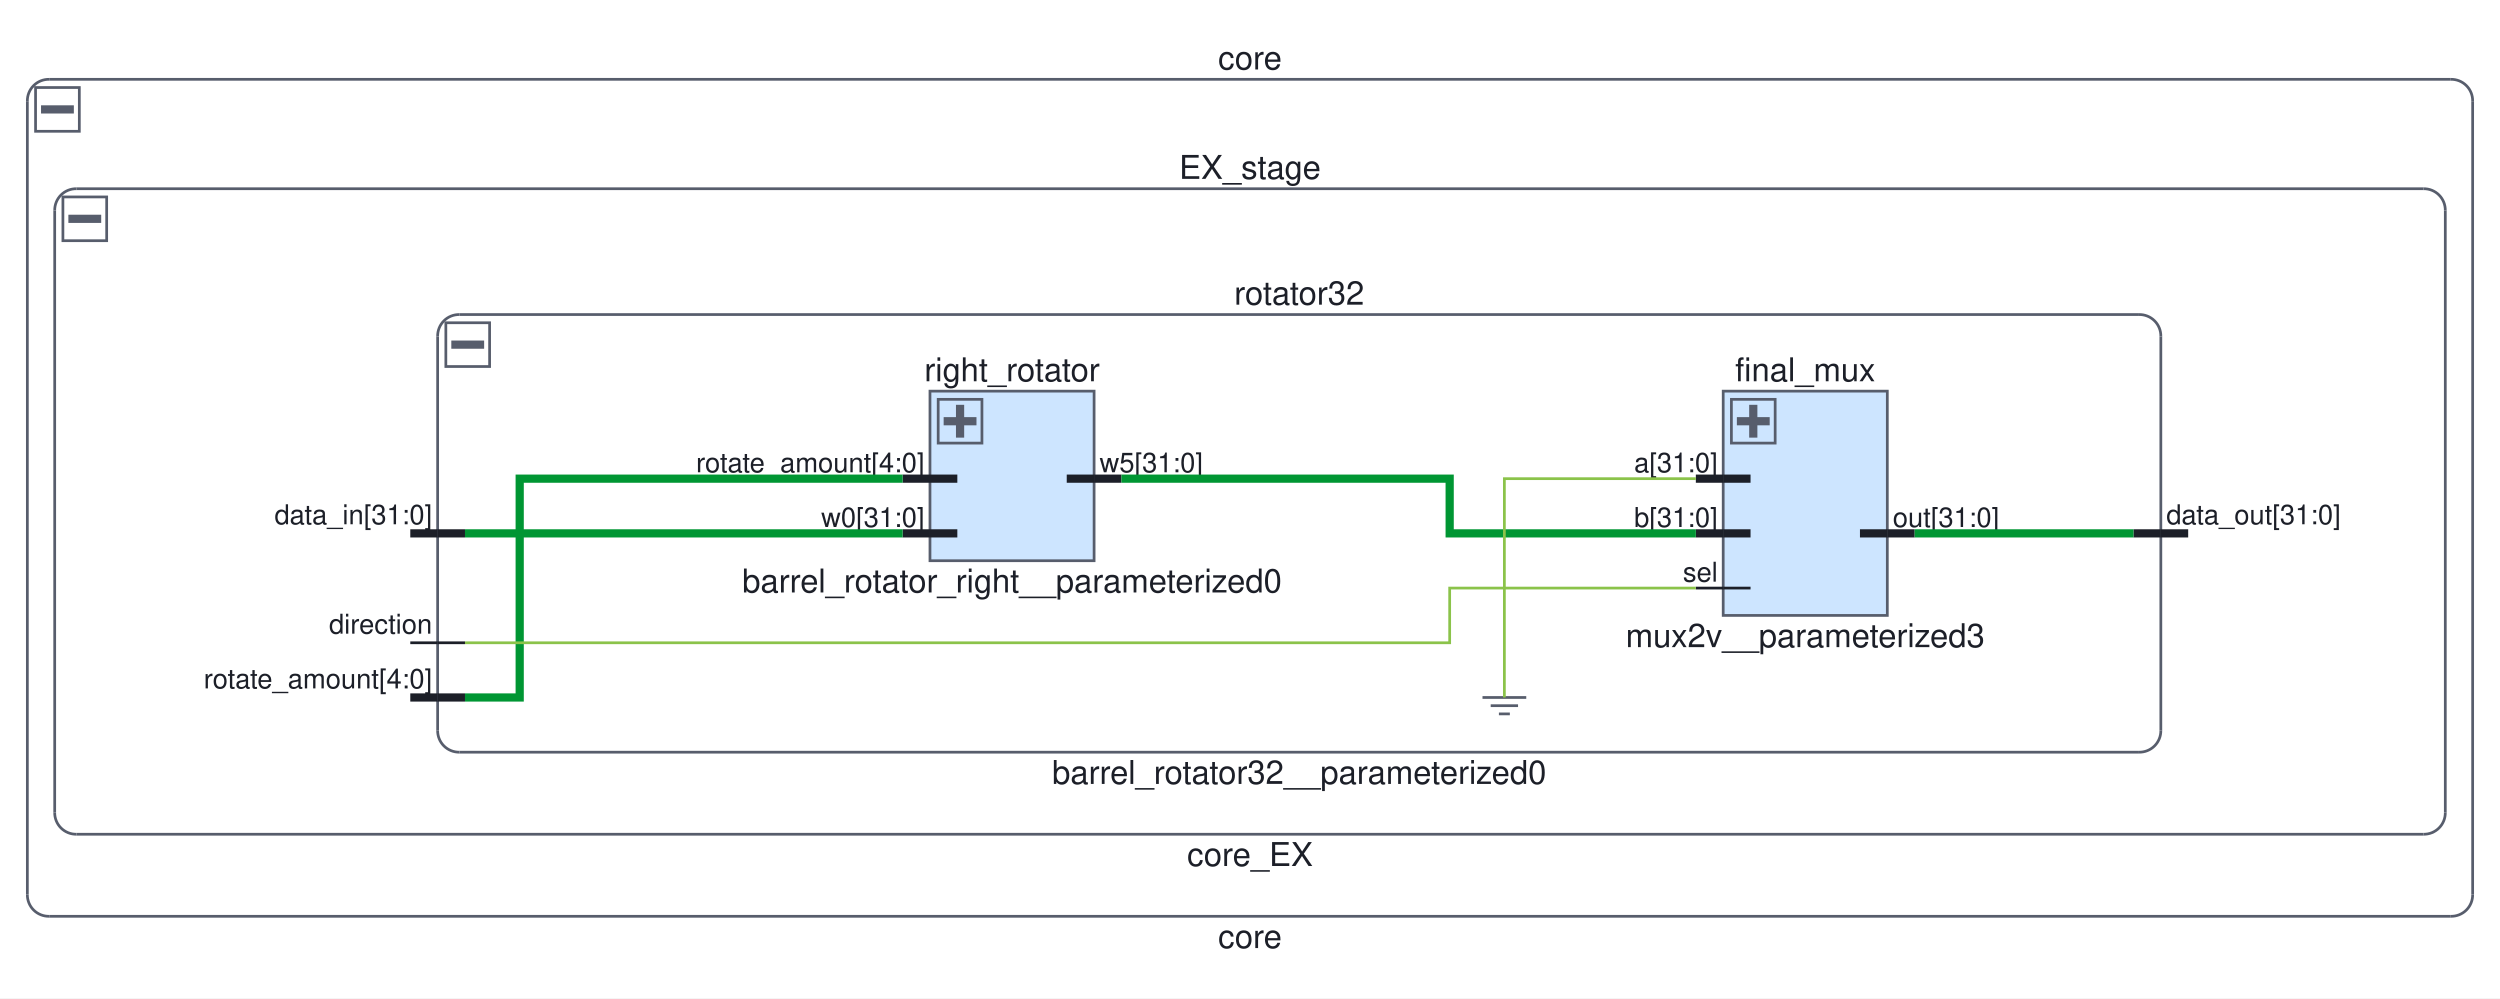
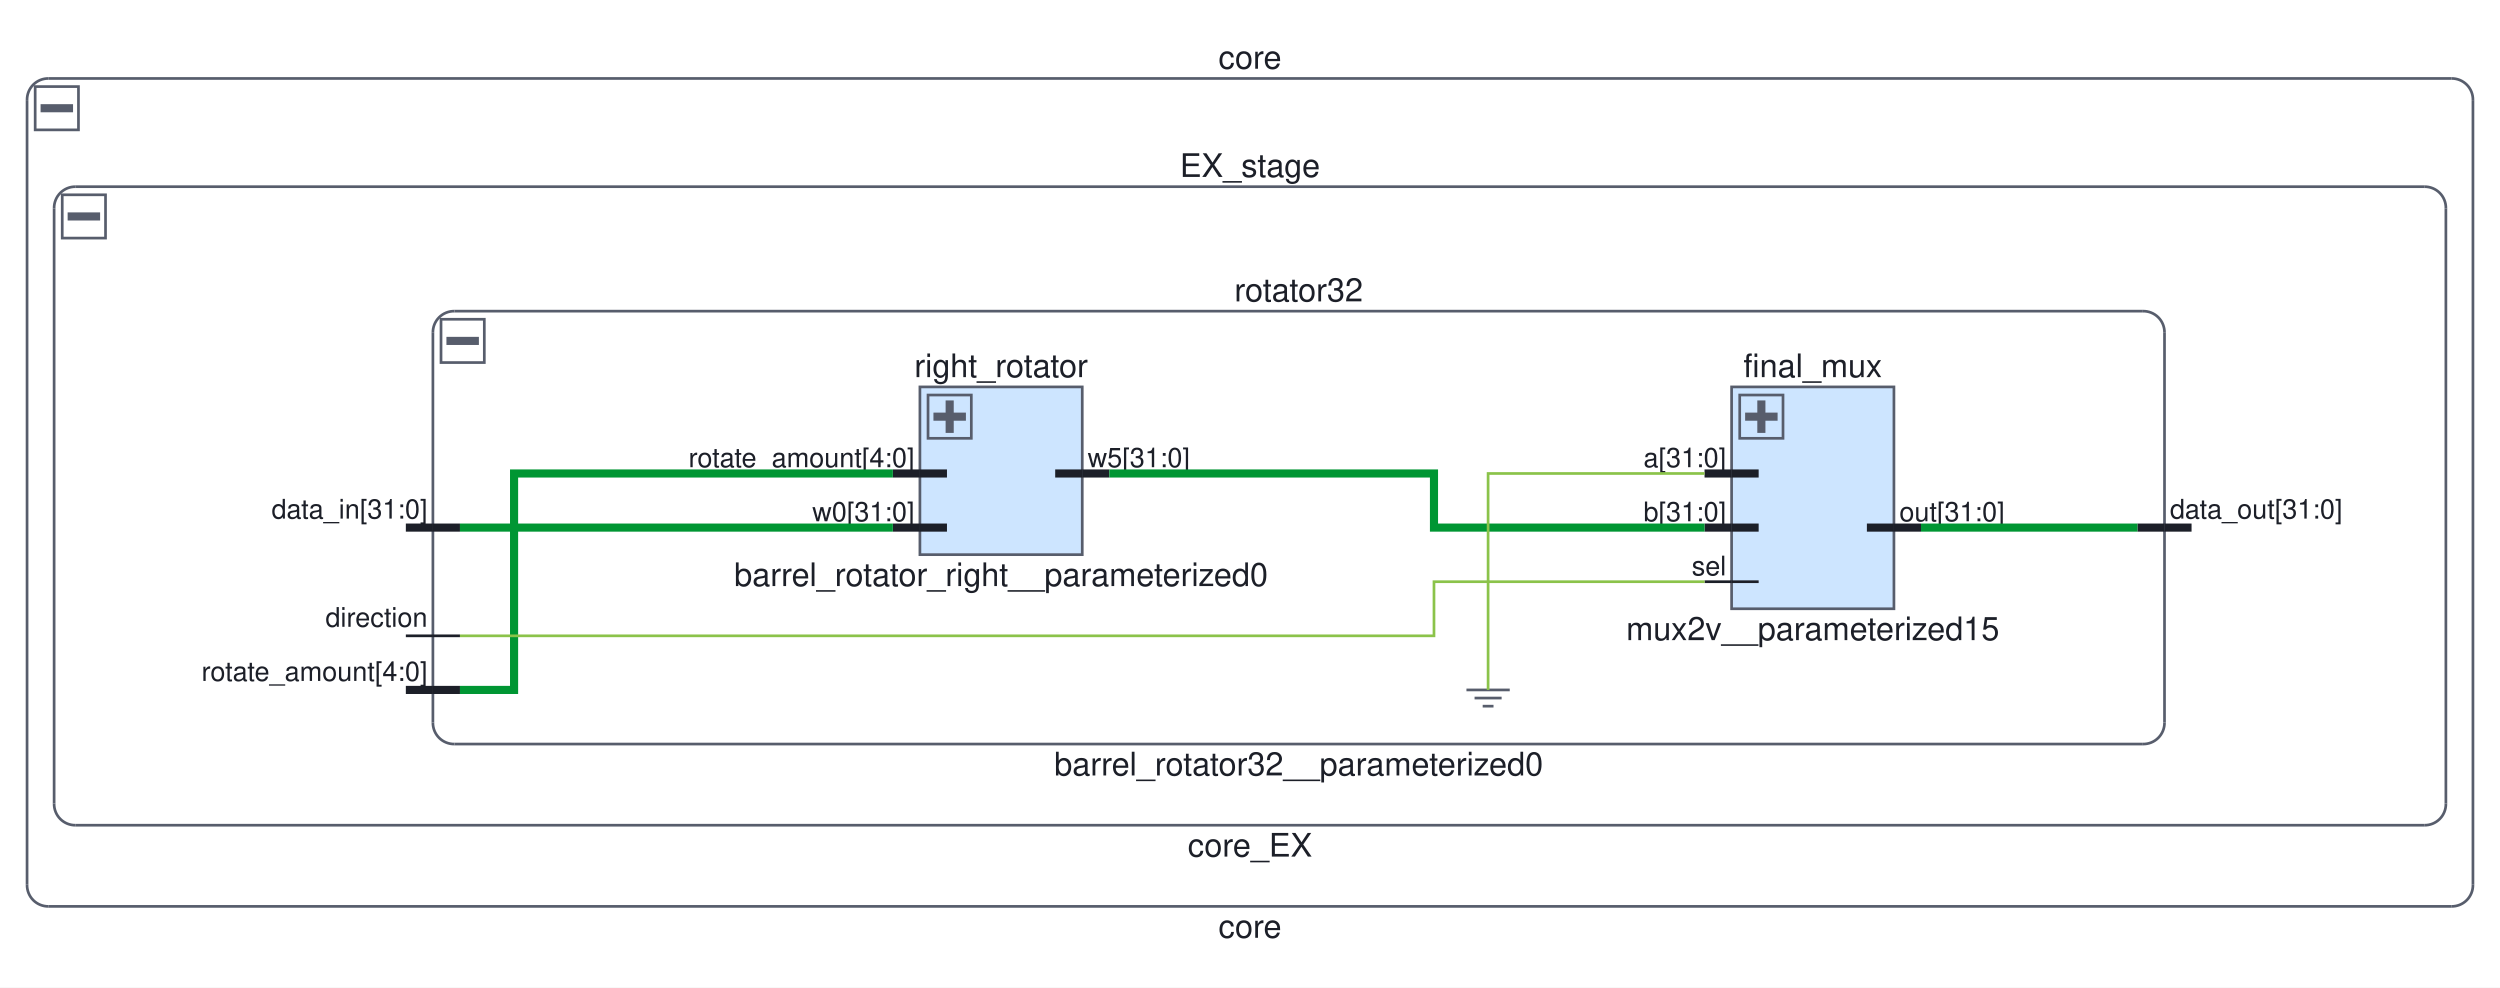
- <svg xmlns="http://www.w3.org/2000/svg" viewBox="0 0 914 365" preserveAspectRatio="xMidYMid meet" version="1.1" baseProfile="full" xml:space="preserve">
+ <svg xmlns="http://www.w3.org/2000/svg" viewBox="0 0 924 365" preserveAspectRatio="xMidYMid meet" version="1.1" baseProfile="full" xml:space="preserve">
  <clipPath id="clippingbbox">
-     <rect x="0" y="0" width="914" height="365" />
+     <rect x="0" y="0" width="924" height="365" />
  </clipPath>
  <g stroke="#8bc34a" stroke-width="1" stroke-linecap="butt" stroke-linejoin="miter" stroke-miterlimit="4" stroke-dasharray="none" stroke-dashoffset="0" fill="none" font-family="Helvetica" font-style="normal" font-size="12" writing-mode="lr-tb" cursor="crosshair" clip-path="url(#clippingbbox)">
-     <path d="M0 0h914v366h-914z" stroke="none" fill="white" />
-     <path d="M18 29h878l3 1l3 1l1 3l1 3v290l-1 3l-1 3l-3 1l-3 1h-878l-3 -1l-3 -1l-1 -3l-1 -3v-290l1 -3l1 -3l3 -1z" stroke="none" fill="white" />
+     <path d="M0 0h924v366h-924z" stroke="none" fill="white" />
+     <path d="M18 29h888l3 1l3 1l1 3l1 3v290l-1 3l-1 3l-3 1l-3 1h-888l-3 -1l-3 -1l-1 -3l-1 -3v-290l1 -3l1 -3l3 -1z" stroke="none" fill="white" />
    <g stroke="#575d6c">
-       <path d="M18 29h878" />
-       <path d="M896,29 A7.835,7.835 1.613 0,1 904,37" />
-       <path d="M904 37v290" />
-       <path d="M904,327 A7.835,7.835 1.613 0,1 896,335" />
-       <path d="M896 335h-878" />
+       <path d="M18 29h888" />
+       <path d="M906,29 A7.835,7.835 1.613 0,1 914,37" />
+       <path d="M914 37v290" />
+       <path d="M914,327 A7.835,7.835 1.613 0,1 906,335" />
+       <path d="M906 335h-888" />
      <path d="M18,335 A7.835,7.835 1.613 0,1 10,327" />
      <path d="M10 327v-290" />
      <path d="M10,37 A7.835,7.835 1.613 0,1 18,29" />
-       <text x="457" y="27" fill="#1c1f28" stroke-width="0" text-anchor="middle" dy="-1.6">core</text>
+       <text x="462" y="27" fill="#1c1f28" stroke-width="0" text-anchor="middle" dy="-1.6">core</text>
    </g>
    <g stroke="#575d6c" stroke-width="3">
      <path d="M15 40h12" />
    </g>
    <g stroke="#575d6c">
      <path d="M13 32h16v16h-16z" />
-       <text x="457" y="337" fill="#1c1f28" stroke-width="0" text-anchor="middle" dy="9.6">core</text>
-       <path d="M28 69h858l3 1l3 1l1 3l1 3v220l-1 3l-1 3l-3 1l-3 1h-858l-3 -1l-3 -1l-1 -3l-1 -3v-220l1 -3l1 -3l3 -1z" stroke="none" fill="white" />
-       <path d="M28 69h858" />
-       <path d="M886,69 A7.835,7.835 1.613 0,1 894,77" />
-       <path d="M894 77v220" />
-       <path d="M894,297 A7.835,7.835 1.613 0,1 886,305" />
-       <path d="M886 305h-858" />
+       <text x="462" y="337" fill="#1c1f28" stroke-width="0" text-anchor="middle" dy="9.6">core</text>
+       <path d="M28 69h868l3 1l3 1l1 3l1 3v220l-1 3l-1 3l-3 1l-3 1h-868l-3 -1l-3 -1l-1 -3l-1 -3v-220l1 -3l1 -3l3 -1z" stroke="none" fill="white" />
+       <path d="M28 69h868" />
+       <path d="M896,69 A7.835,7.835 1.613 0,1 904,77" />
+       <path d="M904 77v220" />
+       <path d="M904,297 A7.835,7.835 1.613 0,1 896,305" />
+       <path d="M896 305h-868" />
      <path d="M28,305 A7.835,7.835 1.613 0,1 20,297" />
      <path d="M20 297v-220" />
      <path d="M20,77 A7.835,7.835 1.613 0,1 28,69" />
-       <text x="457" y="67" fill="#1c1f28" stroke-width="0" text-anchor="middle" dy="-1.6">EX_stage</text>
+       <text x="462" y="67" fill="#1c1f28" stroke-width="0" text-anchor="middle" dy="-1.6">EX_stage</text>
    </g>
    <g stroke="#575d6c" stroke-width="3">
      <path d="M25 80h12" />
    </g>
    <g stroke="#575d6c">
      <path d="M23 72h16v16h-16z" />
-       <text x="457" y="307" fill="#1c1f28" stroke-width="0" text-anchor="middle" dy="9.6">core_EX</text>
-       <path d="M168 115h614l3 1l3 1l1 3l1 3v144l-1 3l-1 3l-3 1l-3 1h-614l-3 -1l-3 -1l-1 -3l-1 -3v-144l1 -3l1 -3l3 -1z" stroke="none" fill="white" />
-       <path d="M168 115h614" />
-       <path d="M782,115 A7.835,7.835 1.613 0,1 790,123" />
-       <path d="M790 123v144" />
-       <path d="M790,267 A7.835,7.835 1.613 0,1 782,275" />
-       <path d="M782 275h-614" />
+       <text x="462" y="307" fill="#1c1f28" stroke-width="0" text-anchor="middle" dy="9.6">core_EX</text>
+       <path d="M168 115h624l3 1l3 1l1 3l1 3v144l-1 3l-1 3l-3 1l-3 1h-624l-3 -1l-3 -1l-1 -3l-1 -3v-144l1 -3l1 -3l3 -1z" stroke="none" fill="white" />
+       <path d="M168 115h624" />
+       <path d="M792,115 A7.835,7.835 1.613 0,1 800,123" />
+       <path d="M800 123v144" />
+       <path d="M800,267 A7.835,7.835 1.613 0,1 792,275" />
+       <path d="M792 275h-624" />
      <path d="M168,275 A7.835,7.835 1.613 0,1 160,267" />
      <path d="M160 267v-144" />
      <path d="M160,123 A7.835,7.835 1.613 0,1 168,115" />
    </g>
    <g stroke="#575d6c" stroke-width="3">
      <path d="M165 126h12" />
    </g>
    <g stroke="#575d6c">
      <path d="M163 118h16v16h-16z" />
-       <text x="475" y="113" fill="#1c1f28" stroke-width="0" text-anchor="middle" dy="-1.6">rotator32</text>
-       <text x="475" y="277" fill="#1c1f28" stroke-width="0" text-anchor="middle" dy="9.6">barrel_rotator32__parameterized0</text>
+       <text x="480" y="113" fill="#1c1f28" stroke-width="0" text-anchor="middle" dy="-1.6">rotator32</text>
+       <text x="480" y="277" fill="#1c1f28" stroke-width="0" text-anchor="middle" dy="9.6">barrel_rotator32__parameterized0</text>
    </g>
    <g stroke="#1c1f28">
      <path d="M150 235h10" />
      <text x="158" y="233" fill="#1c1f28" stroke-width="0" font-size="10" text-anchor="end" dy="-1.333">direction</text>
    </g>
    <g stroke="#1c1f28" stroke-width="3">
      <path d="M150 195h10" />
      <text x="158" y="193" fill="#1c1f28" stroke-width="0" font-size="10" text-anchor="end" dy="-1.333">data_in[31:0]</text>
-       <path d="M800 195h-10" />
-       <text x="792" y="193" fill="#1c1f28" stroke-width="0" font-size="10" dy="-1.333">data_out[31:0]</text>
+       <path d="M810 195h-10" />
+       <text x="802" y="193" fill="#1c1f28" stroke-width="0" font-size="10" dy="-1.333">data_out[31:0]</text>
      <path d="M150 255h10" />
      <text x="158" y="253" fill="#1c1f28" stroke-width="0" font-size="10" text-anchor="end" dy="-1.333">rotate_amount[4:0]</text>
    </g>
    <g stroke="#1c1f28">
      <path d="M170 235h-10" />
    </g>
    <g stroke="#1c1f28" stroke-width="3">
      <path d="M170 195h-10" />
-       <path d="M780 195h10" />
+       <path d="M790 195h10" />
      <path d="M170 255h-10" />
-       <path d="M630 143h60v82h-60z" stroke="none" fill="#cde5ff" />
+       <path d="M640 143h60v82h-60z" stroke="none" fill="#cde5ff" />
    </g>
    <g stroke="#575d6c">
-       <path d="M630 143h60v82h-60z" />
+       <path d="M640 143h60v82h-60z" />
    </g>
    <g stroke="#575d6c" stroke-width="3">
-       <path d="M641 148v12" />
-       <path d="M635 154h12" />
+       <path d="M651 148v12" />
+       <path d="M645 154h12" />
    </g>
    <g stroke="#575d6c">
-       <path d="M633 146h16v16h-16z" />
-       <text x="660" y="141" fill="#1c1f28" stroke-width="0" text-anchor="middle" dy="-1.6">final_mux</text>
-       <text x="660" y="227" fill="#1c1f28" stroke-width="0" text-anchor="middle" dy="9.6">mux2v__parameterized3</text>
+       <path d="M643 146h16v16h-16z" />
+       <text x="670" y="141" fill="#1c1f28" stroke-width="0" text-anchor="middle" dy="-1.6">final_mux</text>
+       <text x="670" y="227" fill="#1c1f28" stroke-width="0" text-anchor="middle" dy="9.6">mux2v__parameterized15</text>
    </g>
    <g stroke="#1c1f28">
-       <path d="M620 215h10" />
-       <text x="628" y="214" fill="#1c1f28" stroke-width="0" font-size="10" text-anchor="end" dy="-1.333">sel</text>
+       <path d="M630 215h10" />
+       <text x="638" y="214" fill="#1c1f28" stroke-width="0" font-size="10" text-anchor="end" dy="-1.333">sel</text>
    </g>
    <g stroke="#1c1f28" stroke-width="3">
-       <path d="M620 175h10" />
-       <text x="628" y="174" fill="#1c1f28" stroke-width="0" font-size="10" text-anchor="end" dy="-1.333">a[31:0]</text>
-       <path d="M620 195h10" />
-       <text x="628" y="194" fill="#1c1f28" stroke-width="0" font-size="10" text-anchor="end" dy="-1.333">b[31:0]</text>
-       <path d="M700 195h-10" />
-       <text x="692" y="194" fill="#1c1f28" stroke-width="0" font-size="10" dy="-1.333">out[31:0]</text>
+       <path d="M630 175h10" />
+       <text x="638" y="174" fill="#1c1f28" stroke-width="0" font-size="10" text-anchor="end" dy="-1.333">a[31:0]</text>
+       <path d="M630 195h10" />
+       <text x="638" y="194" fill="#1c1f28" stroke-width="0" font-size="10" text-anchor="end" dy="-1.333">b[31:0]</text>
+       <path d="M710 195h-10" />
+       <text x="702" y="194" fill="#1c1f28" stroke-width="0" font-size="10" dy="-1.333">out[31:0]</text>
    </g>
    <g stroke="#1c1f28">
-       <path d="M640 215h-10" />
+       <path d="M650 215h-10" />
    </g>
    <g stroke="#1c1f28" stroke-width="3">
-       <path d="M640 175h-10" />
-       <path d="M640 195h-10" />
-       <path d="M680 195h10" />
+       <path d="M650 175h-10" />
+       <path d="M650 195h-10" />
+       <path d="M690 195h10" />
      <path d="M340 143h60v62h-60z" stroke="none" fill="#cde5ff" />
    </g>
    <g stroke="#575d6c">
      <path d="M340 143h60v62h-60z" />
    </g>
    <g stroke="#575d6c" stroke-width="3">
      <path d="M351 148v12" />
      <path d="M345 154h12" />
    </g>
    <g stroke="#575d6c">
      <path d="M343 146h16v16h-16z" />
      <text x="370" y="141" fill="#1c1f28" stroke-width="0" text-anchor="middle" dy="-1.6">right_rotator</text>
      <text x="370" y="207" fill="#1c1f28" stroke-width="0" text-anchor="middle" dy="9.6">barrel_rotator_right__parameterized0</text>
    </g>
    <g stroke="#1c1f28" stroke-width="3">
      <path d="M330 175h10" />
      <text x="338" y="174" fill="#1c1f28" stroke-width="0" font-size="10" text-anchor="end" dy="-1.333">rotate_amount[4:0]</text>
      <path d="M330 195h10" />
      <text x="338" y="194" fill="#1c1f28" stroke-width="0" font-size="10" text-anchor="end" dy="-1.333">w0[31:0]</text>
      <path d="M410 175h-10" />
      <text x="402" y="174" fill="#1c1f28" stroke-width="0" font-size="10" dy="-1.333">w5[31:0]</text>
      <path d="M350 175h-10" />
      <path d="M350 195h-10" />
      <path d="M390 175h10" />
    </g>
    <g stroke="#575d6c">
      <path d="M542 255h16" />
      <path d="M545 258h10" />
      <path d="M548 261h4" />
    </g>
    <g stroke="#009633" stroke-width="3">
      <path d="M170 195h160" />
-       <path d="M700 195h80" />
-       <path d="M410 175h120v20h90" />
+       <path d="M710 195h80" />
+       <path d="M410 175h120v20h100" />
      <path d="M170 255h20v-80h140" />
    </g>
    <g>
-       <path d="M620 175h-70v80" />
-       <path d="M170 235h360v-20h90" />
+       <path d="M630 175h-80v80" />
+       <path d="M170 235h360v-20h100" />
    </g>
  </g>
</svg>
